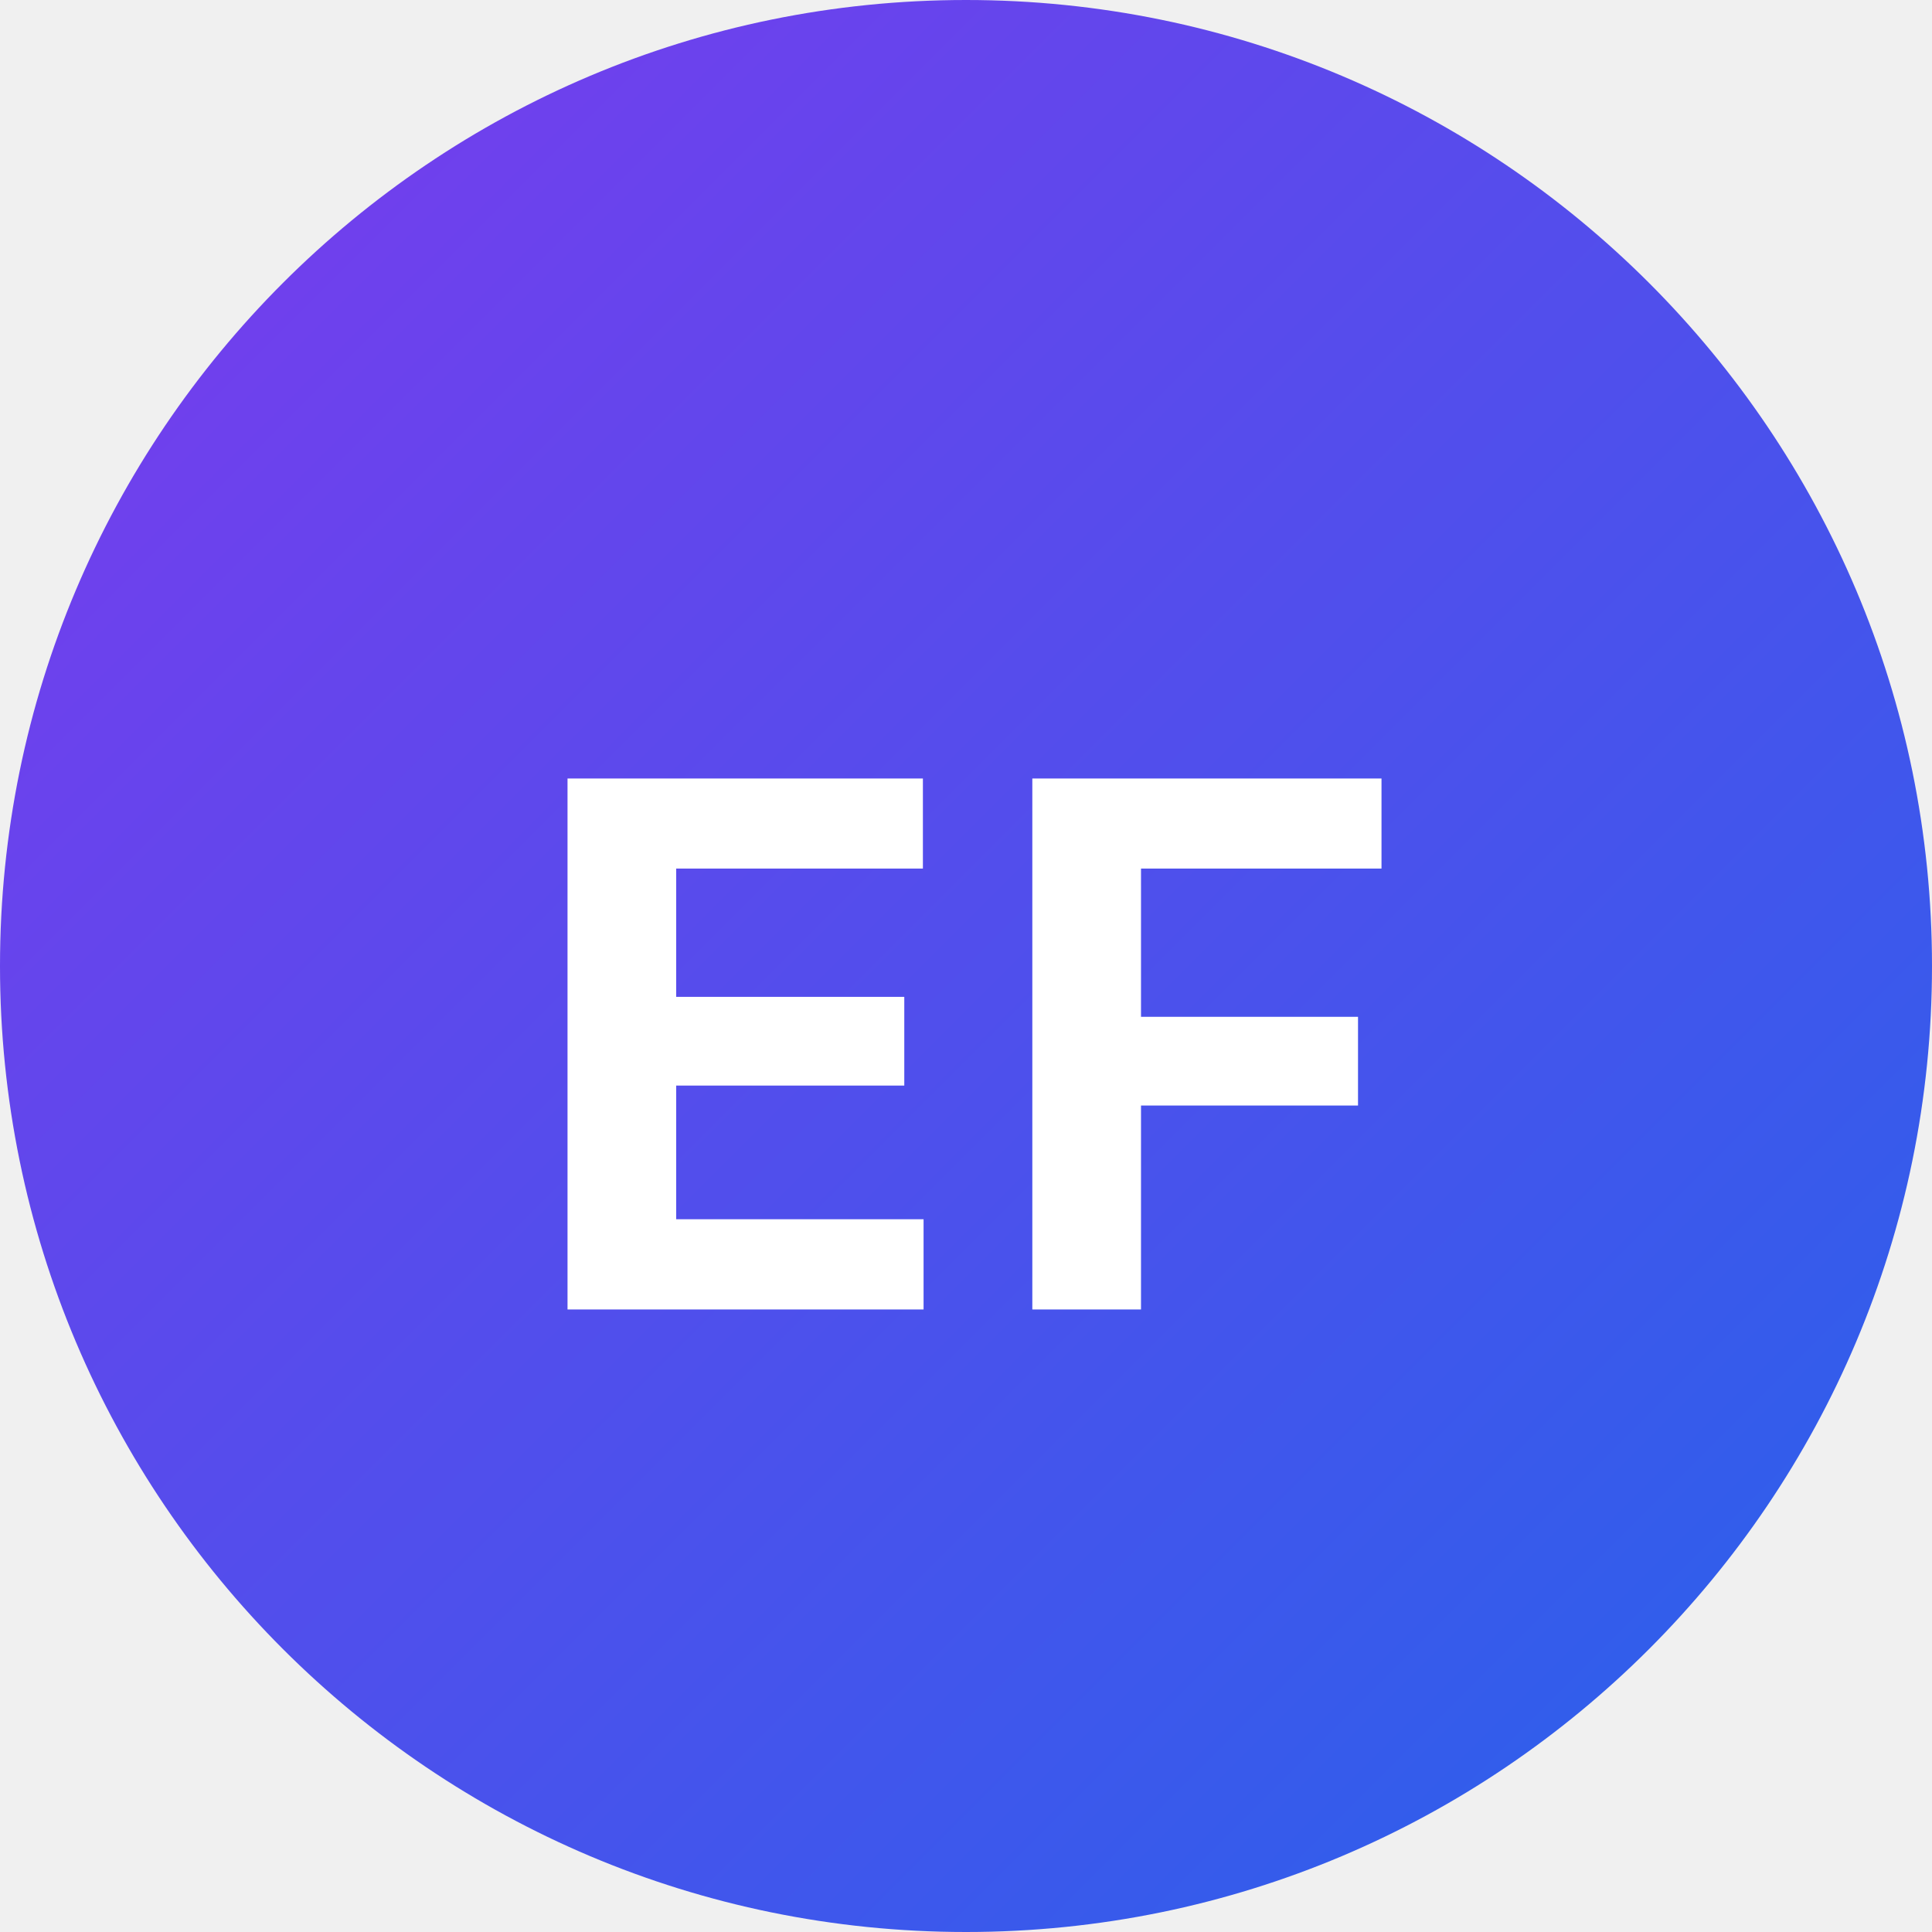
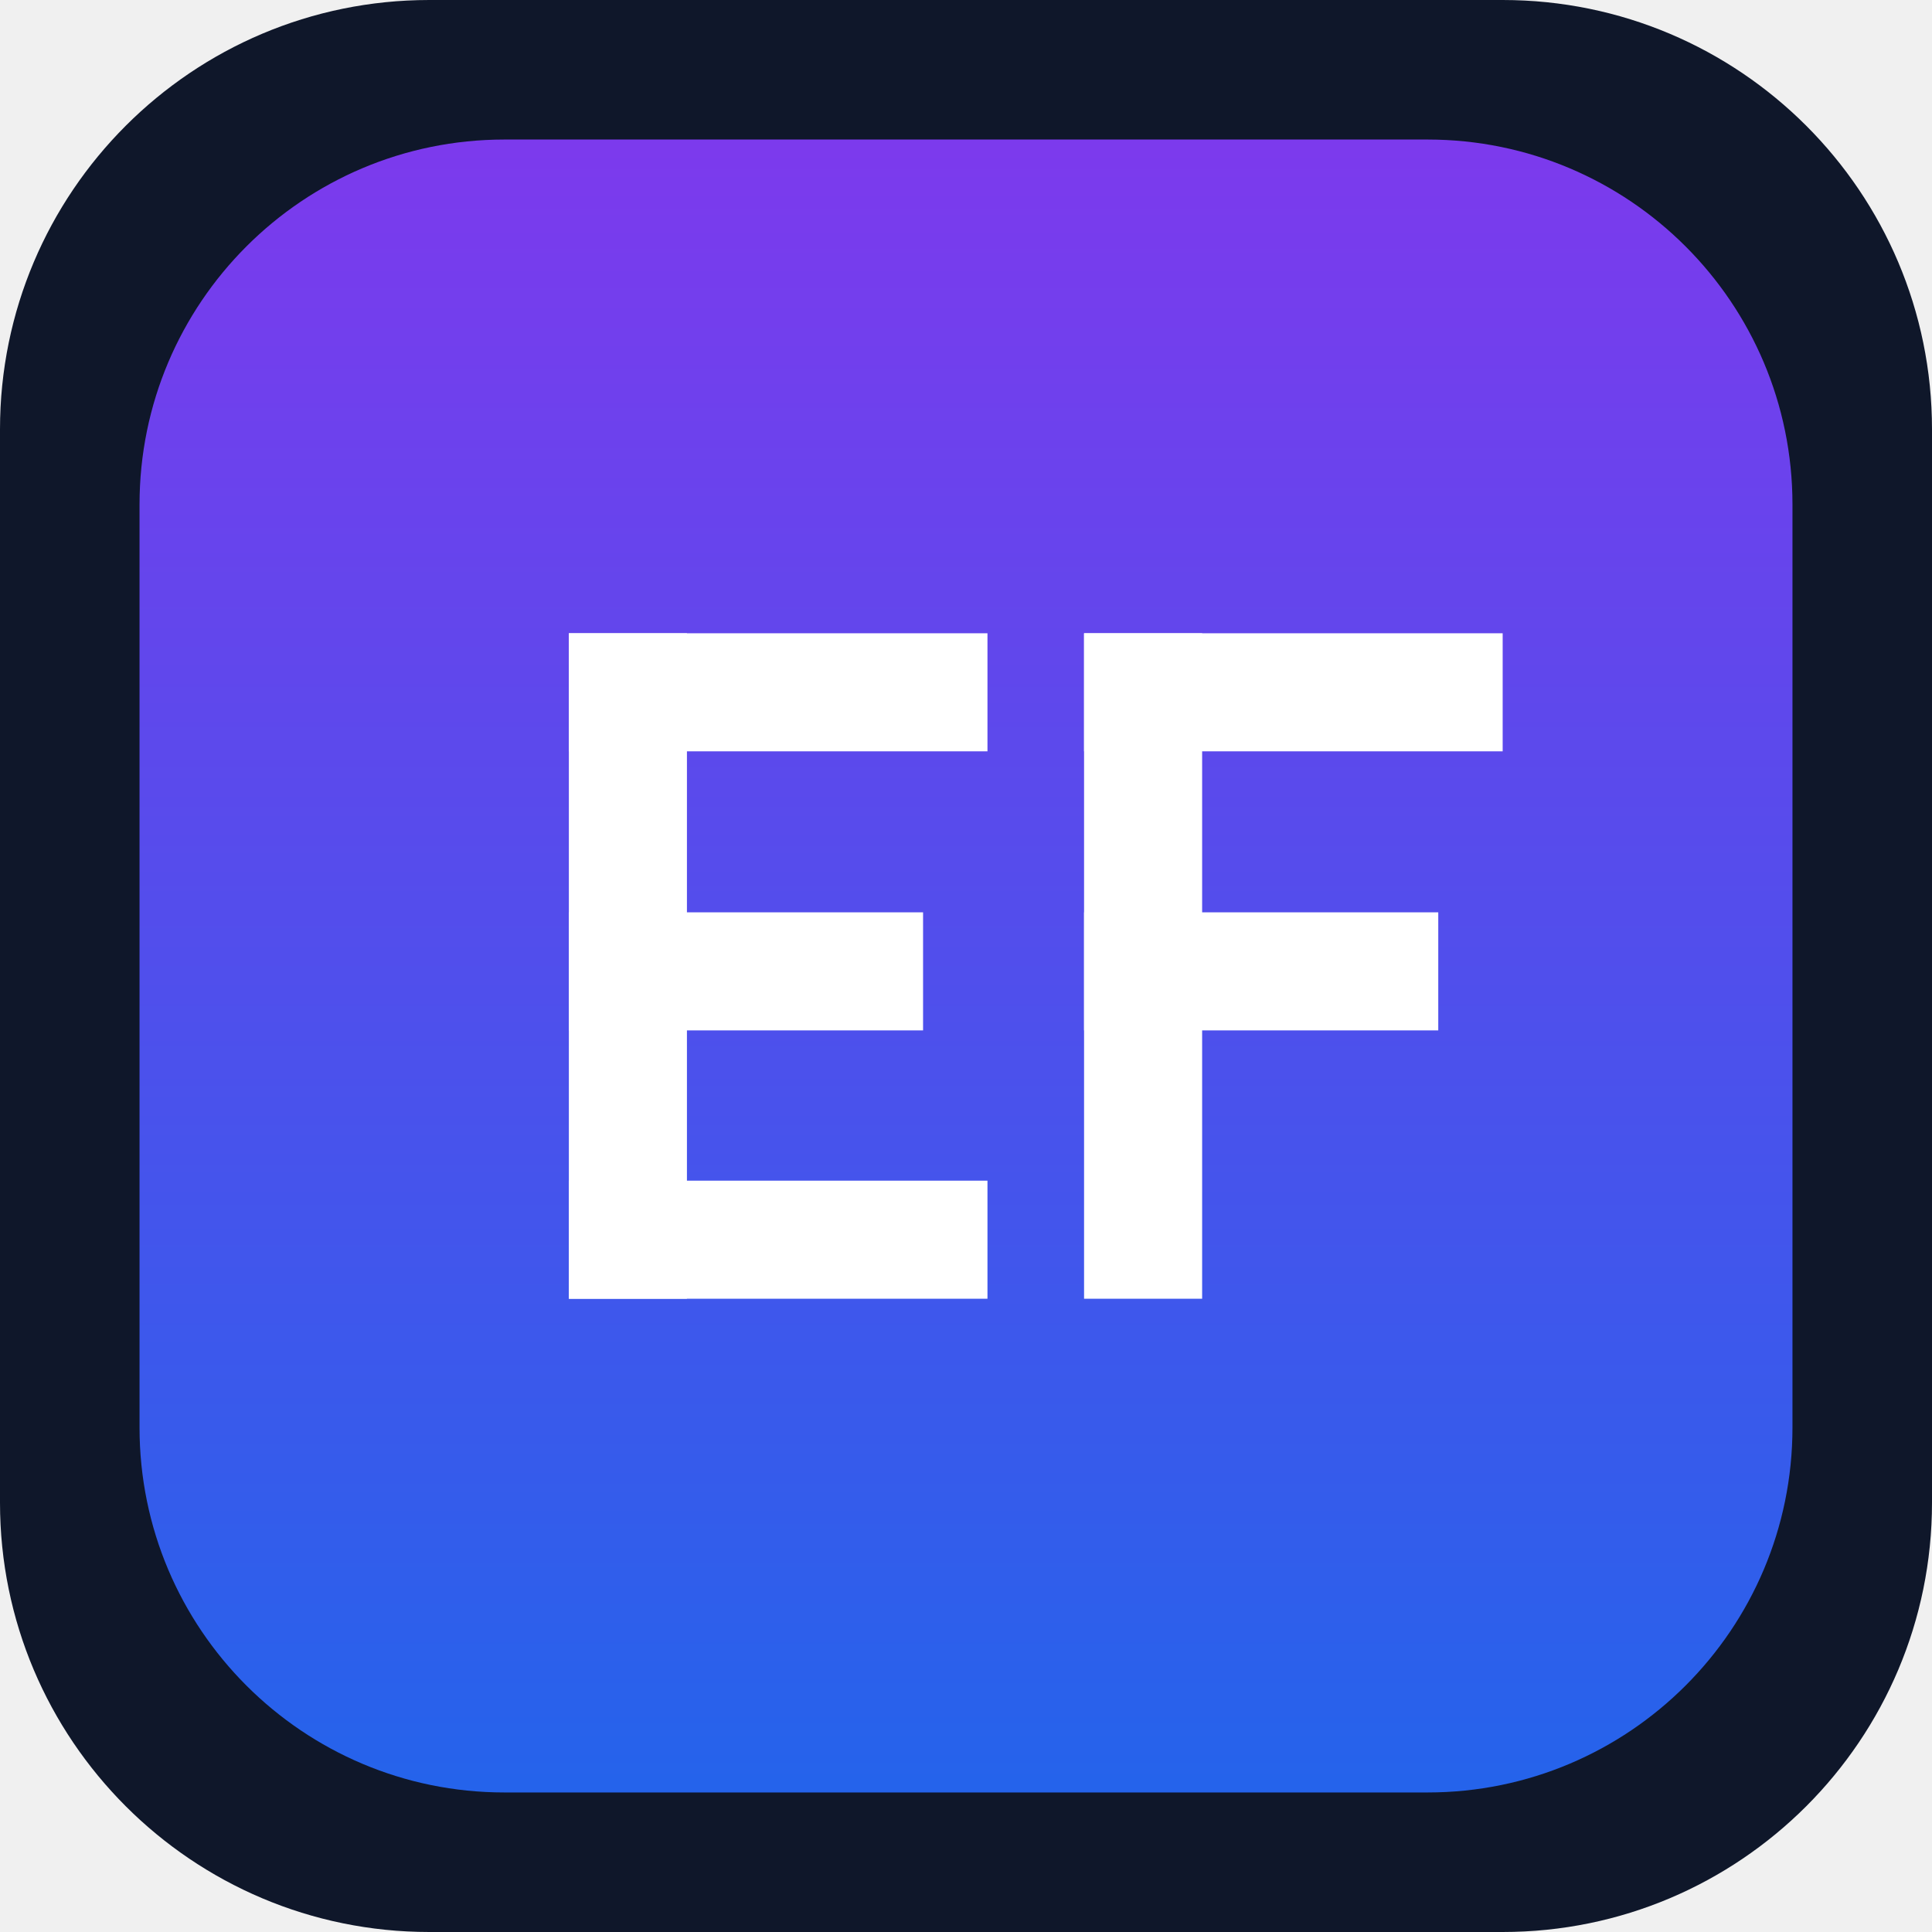
<svg xmlns="http://www.w3.org/2000/svg" width="180" height="180" viewBox="0 0 180 180">
  <defs>
-     <linearGradient id="bg" x1="0" y1="0" x2="180" y2="180" gradientUnits="userSpaceOnUse">
+     <linearGradient id="ef-bg" x1="0" y1="0" x2="0" y2="1">
      <stop stop-color="#7c3aed" />
      <stop offset="1" stop-color="#2563eb" />
    </linearGradient>
  </defs>
-   <circle cx="90" cy="90" r="90" fill="url(#bg)" />
-   <text x="90" y="122" font-family="system-ui,-apple-system,sans-serif" font-size="68" font-weight="700" fill="white" text-anchor="middle" letter-spacing="2">EF</text>
+   <rect width="180" height="180" rx="40" fill="#0f172a" />
+   <rect x="13" y="13" width="154" height="154" rx="34" fill="url(#ef-bg)" />
+   <g fill="#ffffff">
+     <rect x="53" y="59" width="11" height="62" />
+     <rect x="53" y="59" width="39" height="11" />
+     <rect x="53" y="85" width="33" height="11" />
+     <rect x="53" y="110" width="39" height="11" />
+     <rect x="101" y="59" width="11" height="62" />
+     <rect x="101" y="59" width="39" height="11" />
+     <rect x="101" y="85" width="33" height="11" />
+   </g>
</svg>
